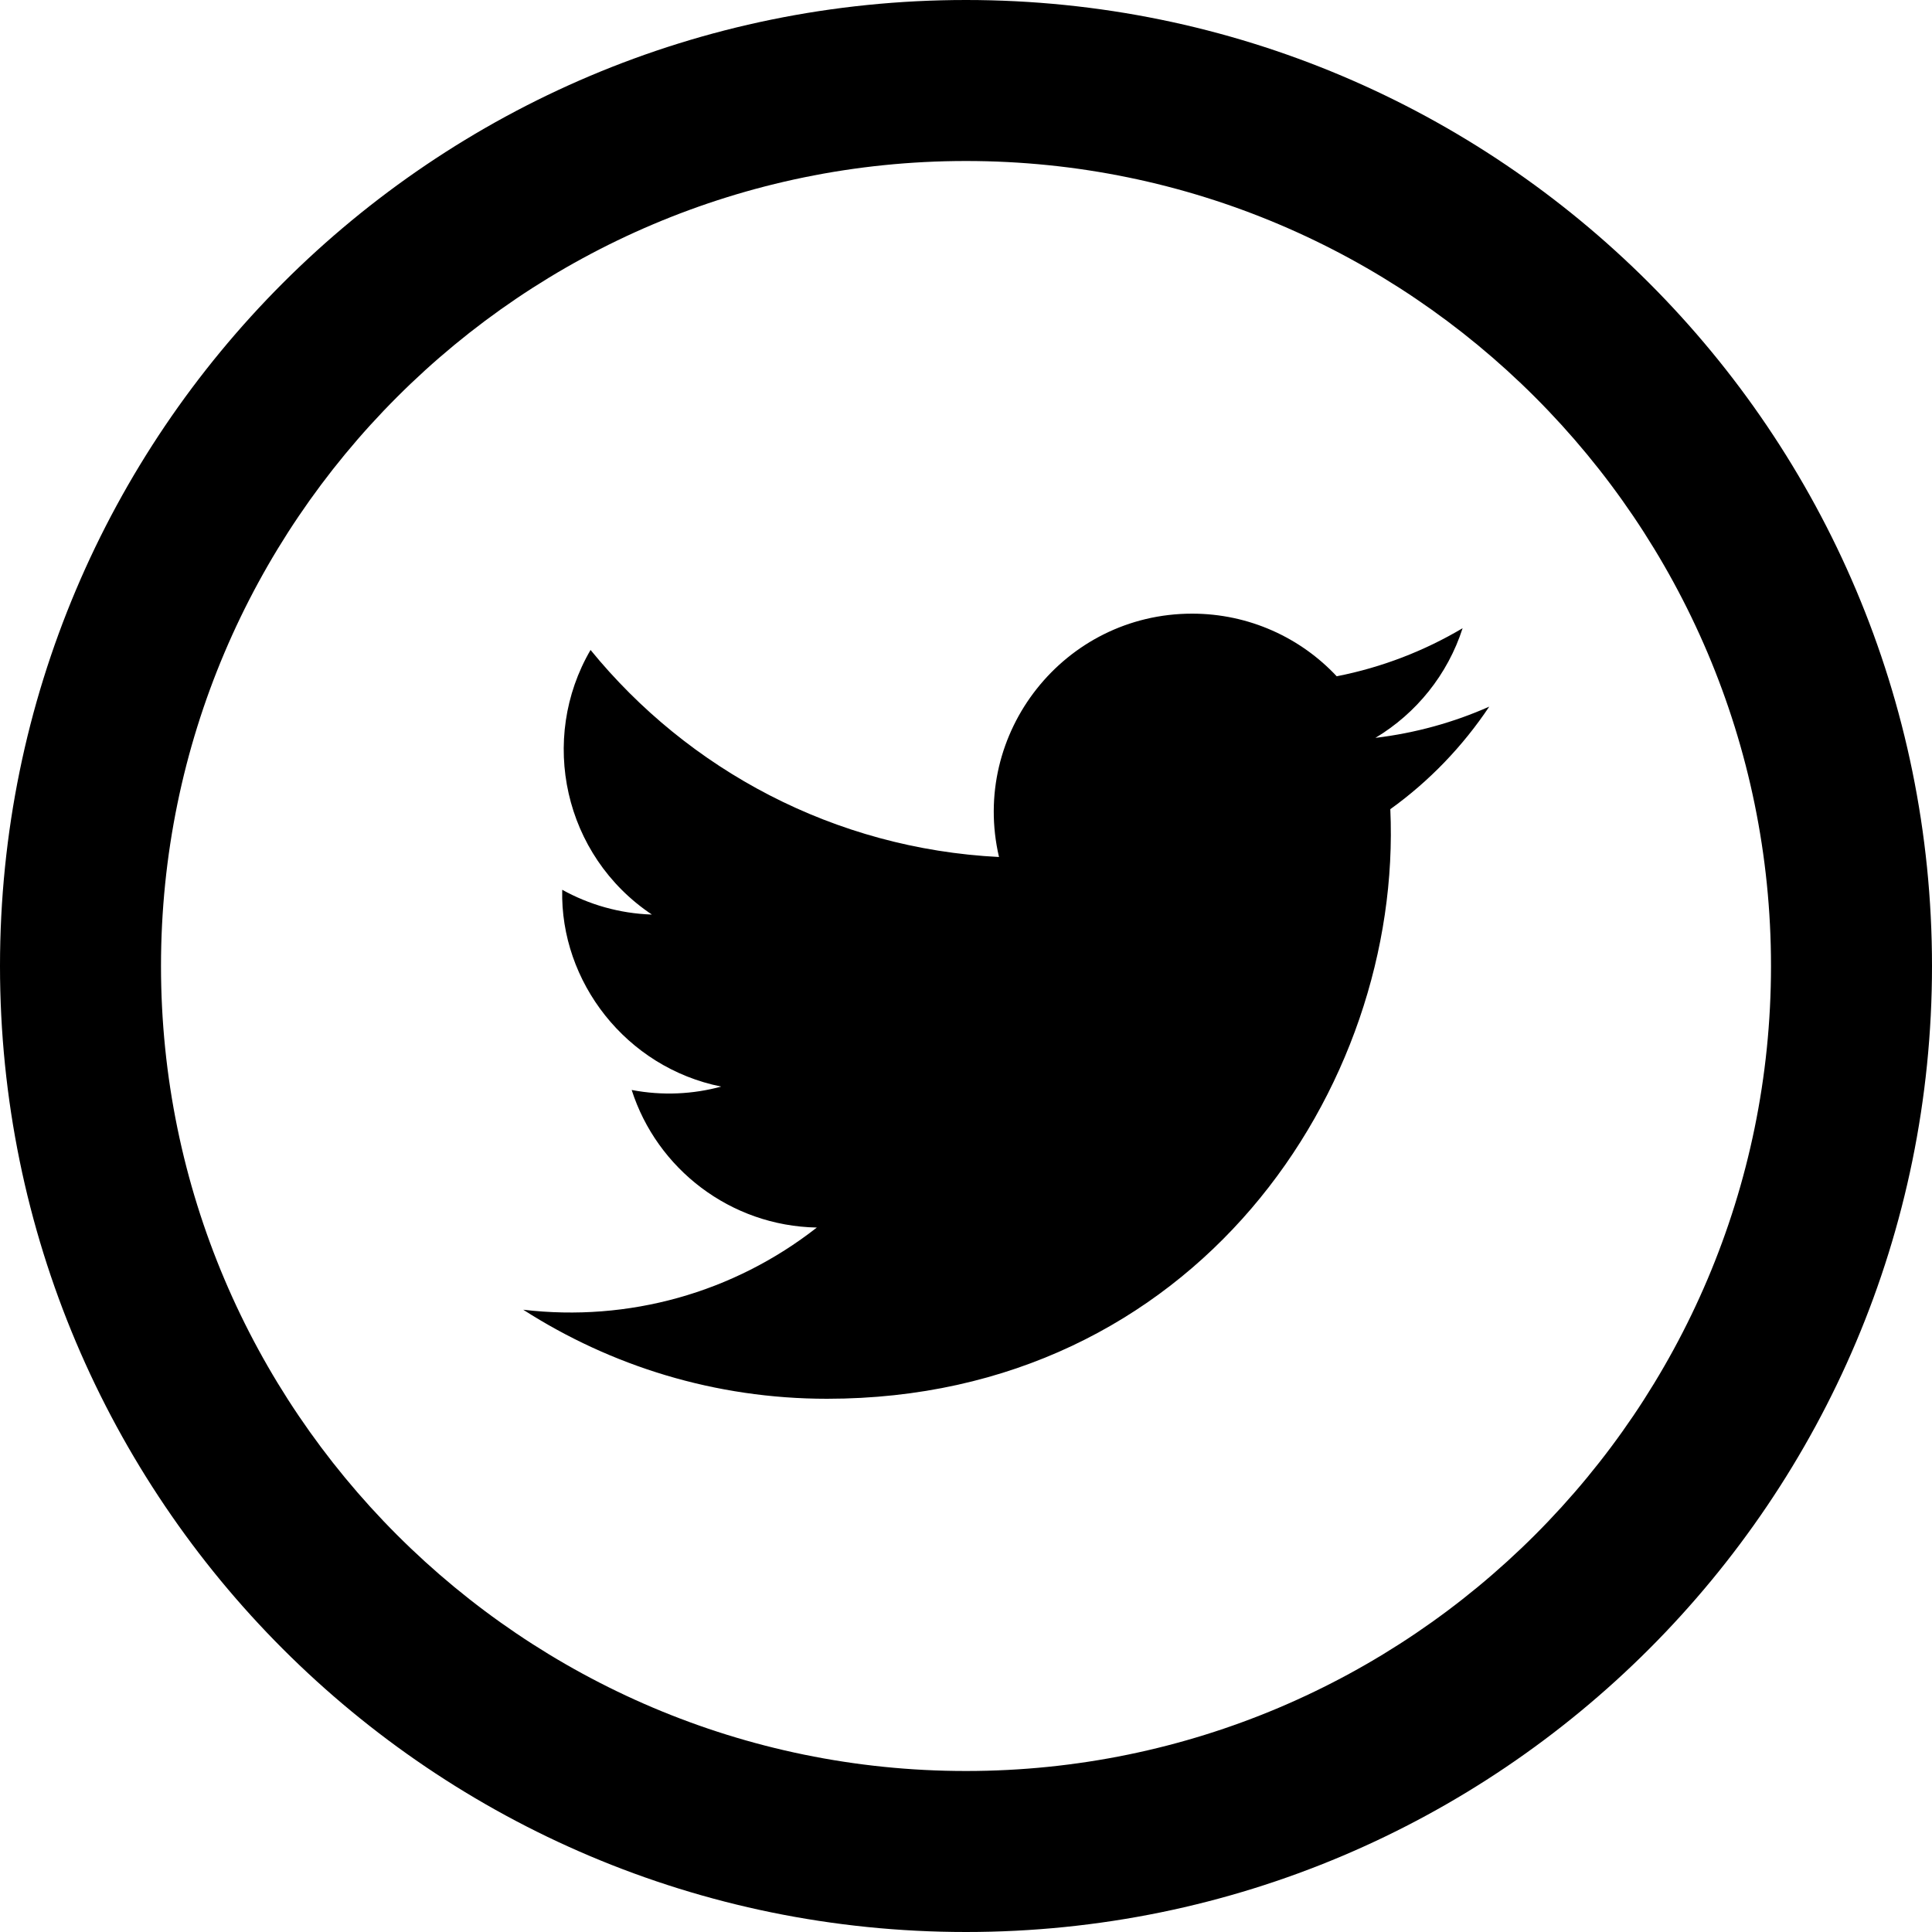
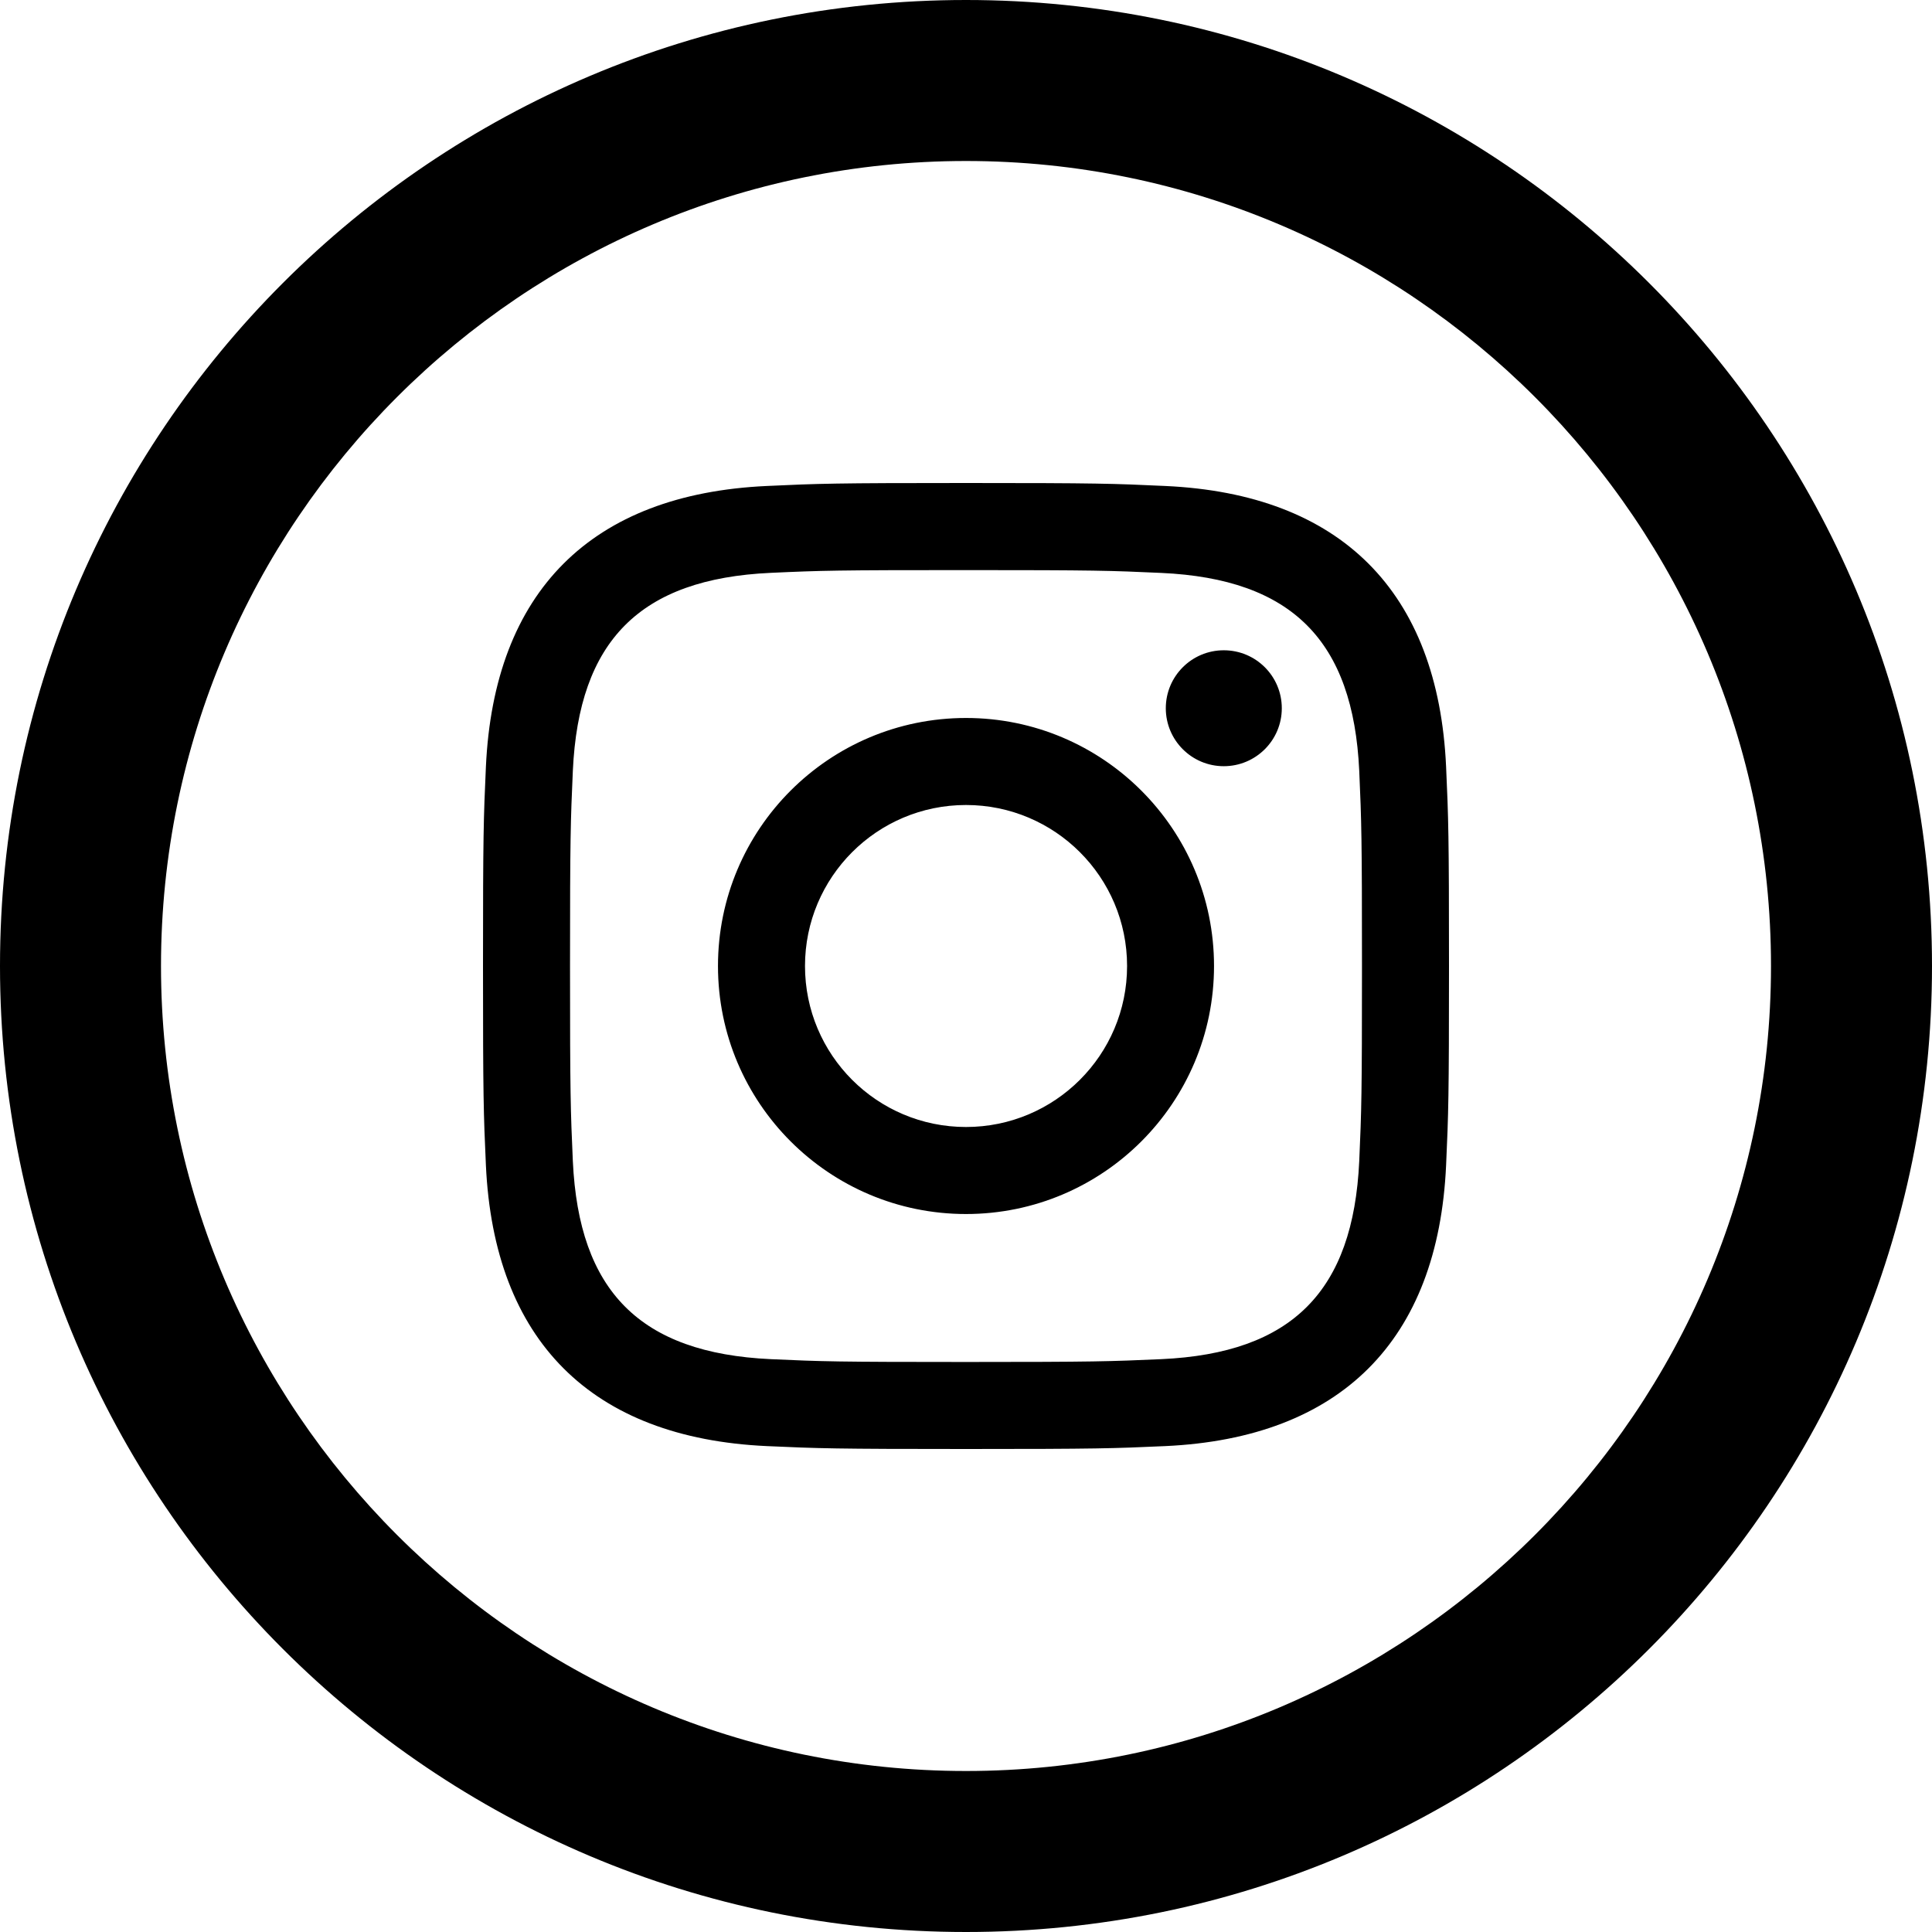
<svg xmlns="http://www.w3.org/2000/svg" width="24" height="24" viewBox="0 0 24 24">
-   <path d="M12 2c5.514 0 10 4.486 10 10s-4.486 10-10 10-10-4.486-10-10 4.486-10 10-10zm0-2c-6.627 0-12 5.373-12 12s5.373 12 12 12 12-5.373 12-12-5.373-12-12-12zm6.5 8.778c-.441.196-.916.328-1.414.388.509-.305.898-.787 1.083-1.362-.476.282-1.003.487-1.564.597-.448-.479-1.089-.778-1.796-.778-1.59 0-2.758 1.483-2.399 3.023-2.045-.103-3.86-1.083-5.074-2.572-.645 1.106-.334 2.554.762 3.287-.403-.013-.782-.124-1.114-.308-.027 1.14.791 2.207 1.975 2.445-.346.094-.726.116-1.112.042.313.978 1.224 1.689 2.3 1.709-1.037.812-2.34 1.175-3.647 1.021 1.09.699 2.383 1.106 3.773 1.106 4.572 0 7.154-3.861 6.998-7.324.482-.346.899-.78 1.229-1.274z" />
+   <path d="M12 2c5.514 0 10 4.486 10 10s-4.486 10-10 10-10-4.486-10-10 4.486-10 10-10zm0-2c-6.627 0-12 5.373-12 12s5.373 12 12 12 12-5.373 12-12-5.373-12-12-12zm0 7.082c1.602 0 1.792.006 2.425.035 1.627.074 2.385.845 2.46 2.459.028.633.034.822.034 2.424s-.006 1.792-.034 2.424c-.075 1.613-.832 2.386-2.46 2.46-.633.028-.822.035-2.425.035-1.602 0-1.792-.006-2.424-.035-1.63-.075-2.385-.849-2.46-2.46-.028-.632-.035-.822-.035-2.424s.007-1.792.035-2.424c.074-1.615.832-2.386 2.46-2.46.632-.029.822-.034 2.424-.034zm0-1.082c-1.63 0-1.833.007-2.474.037-2.18.1-3.39 1.309-3.49 3.489-.029.641-.036.845-.036 2.474 0 1.63.007 1.834.036 2.474.1 2.179 1.31 3.39 3.49 3.49.641.029.844.036 2.474.036 1.63 0 1.834-.007 2.475-.036 2.176-.1 3.391-1.309 3.489-3.49.029-.64.036-.844.036-2.474 0-1.629-.007-1.833-.036-2.474-.098-2.177-1.309-3.39-3.489-3.489-.641-.03-.845-.037-2.475-.037zm0 2.919c-1.701 0-3.081 1.379-3.081 3.081s1.38 3.081 3.081 3.081 3.081-1.379 3.081-3.081c0-1.701-1.38-3.081-3.081-3.081zm0 5.081c-1.105 0-2-.895-2-2 0-1.104.895-2 2-2 1.104 0 2.001.895 2.001 2s-.897 2-2.001 2zm3.202-5.922c-.397 0-.72.322-.72.72 0 .397.322.72.72.72.398 0 .721-.322.721-.72 0-.398-.322-.72-.721-.72z" />
</svg>
